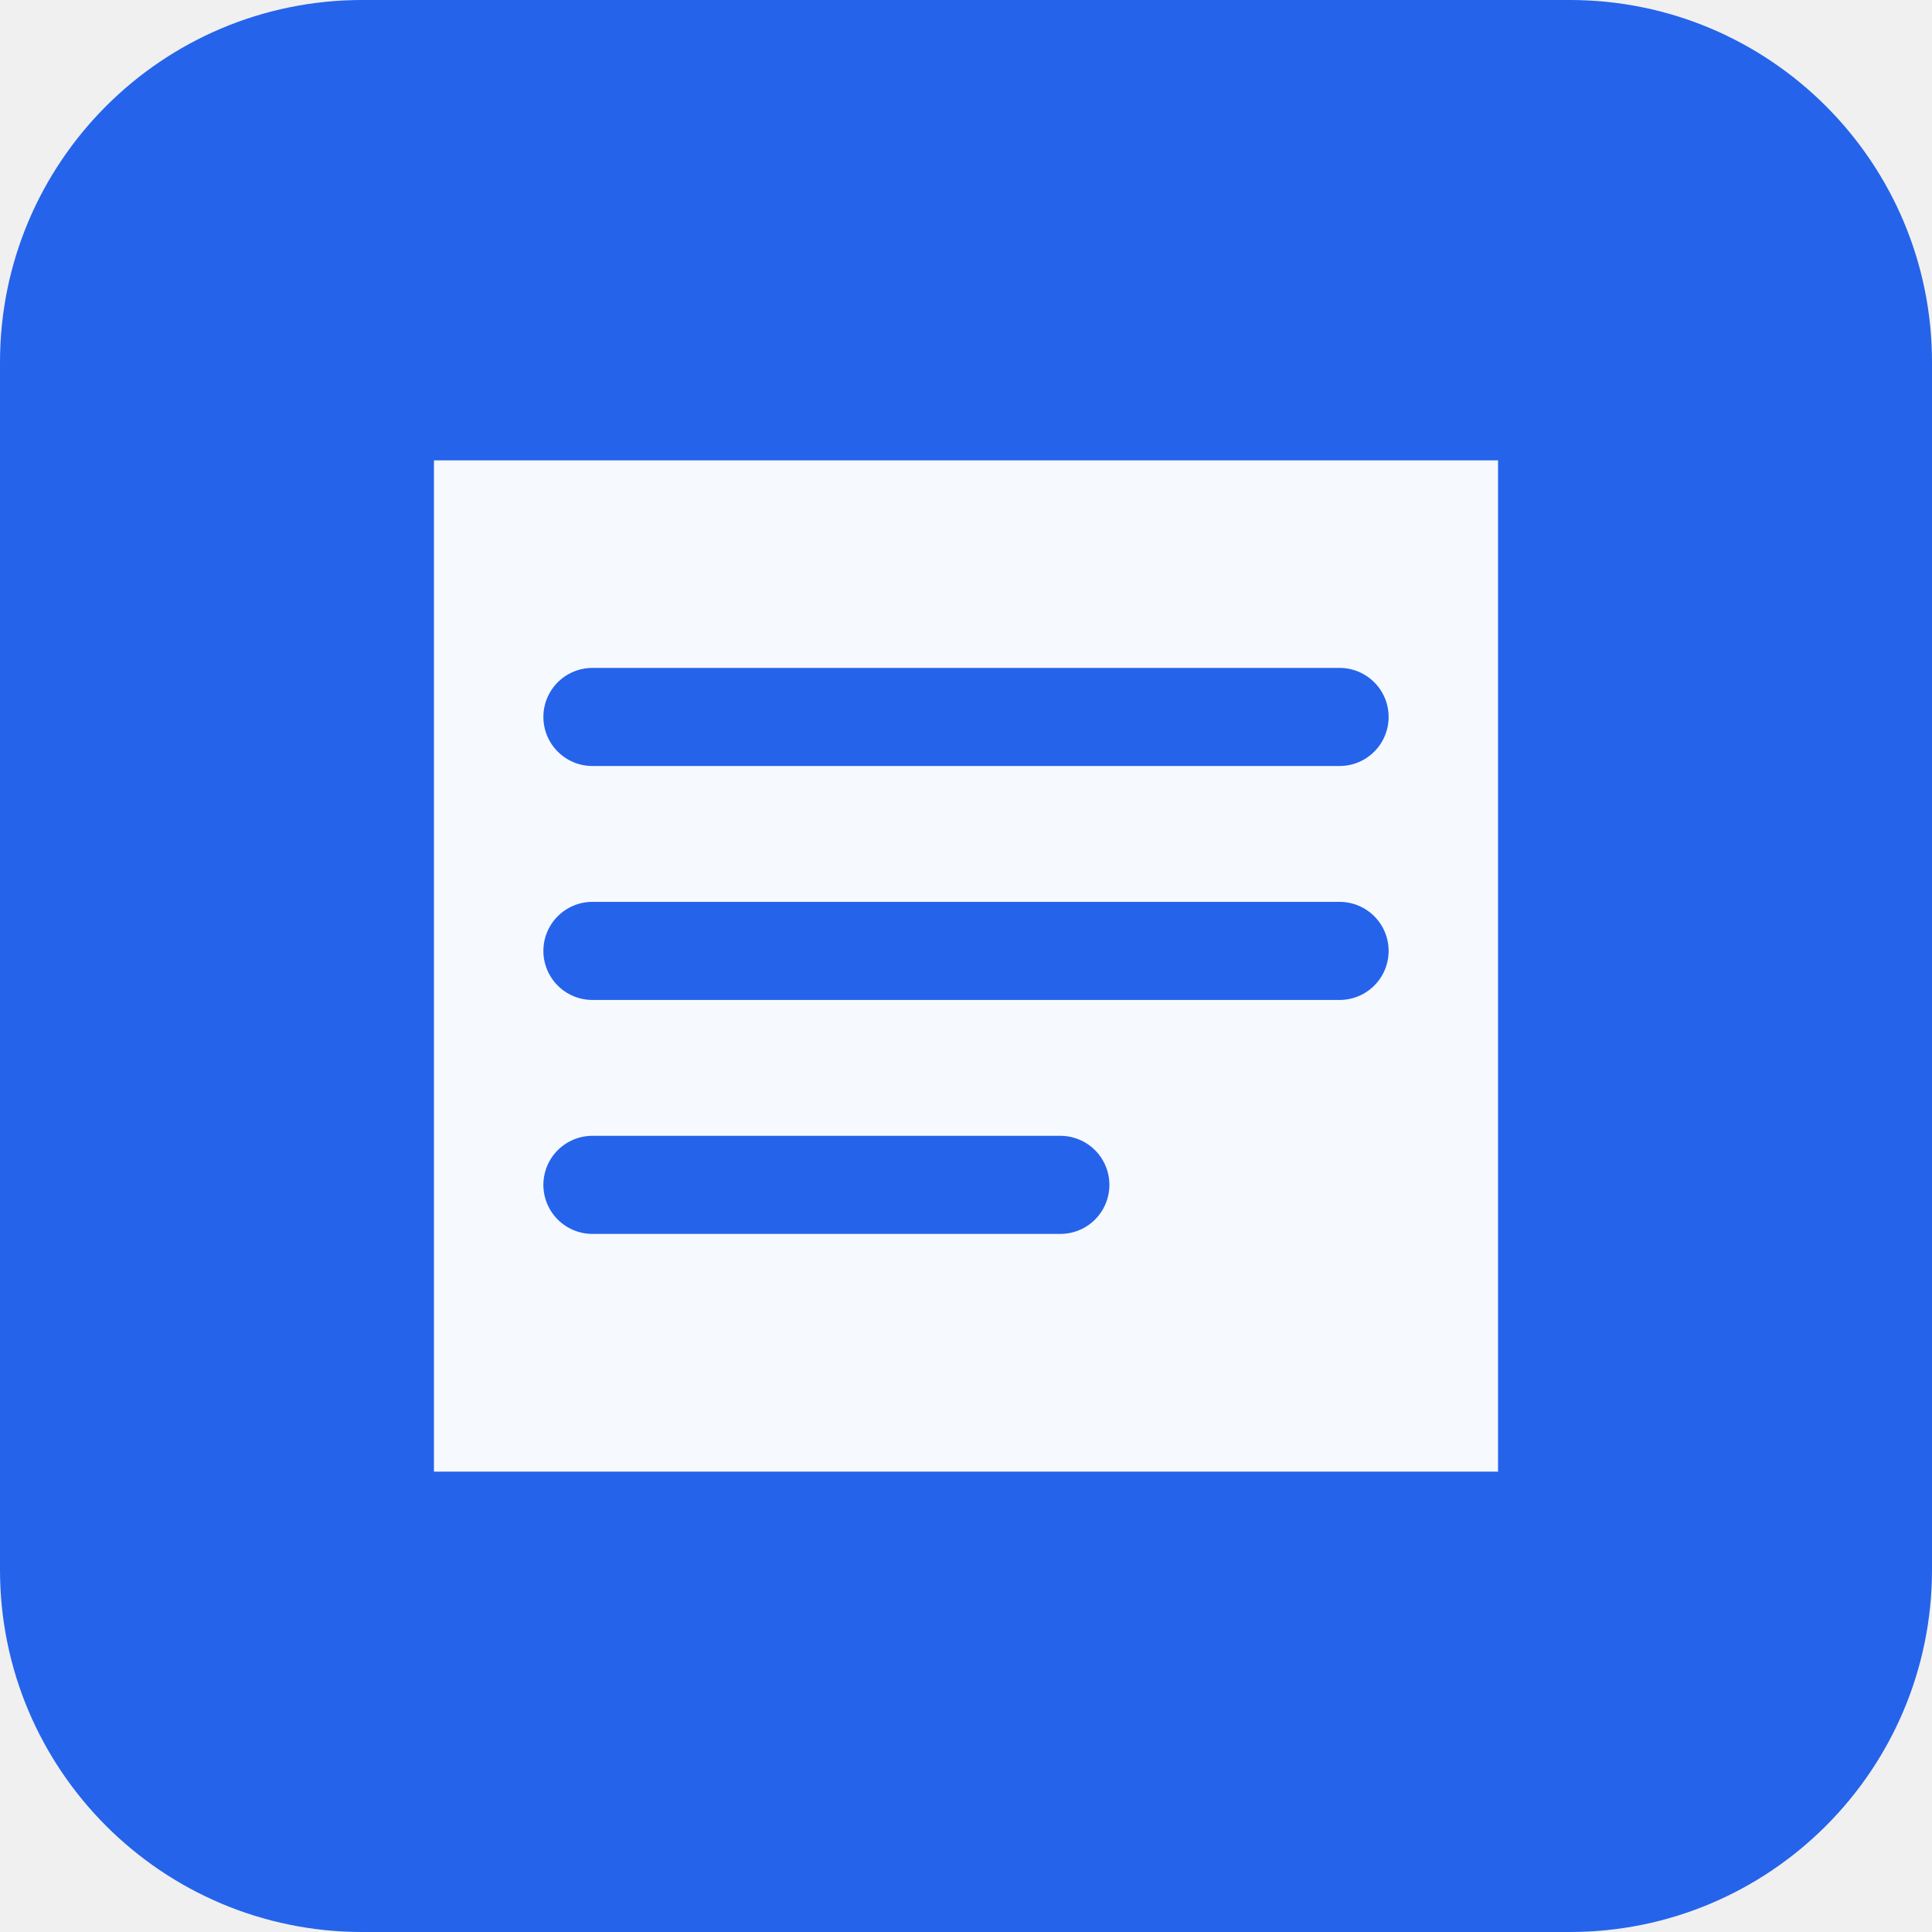
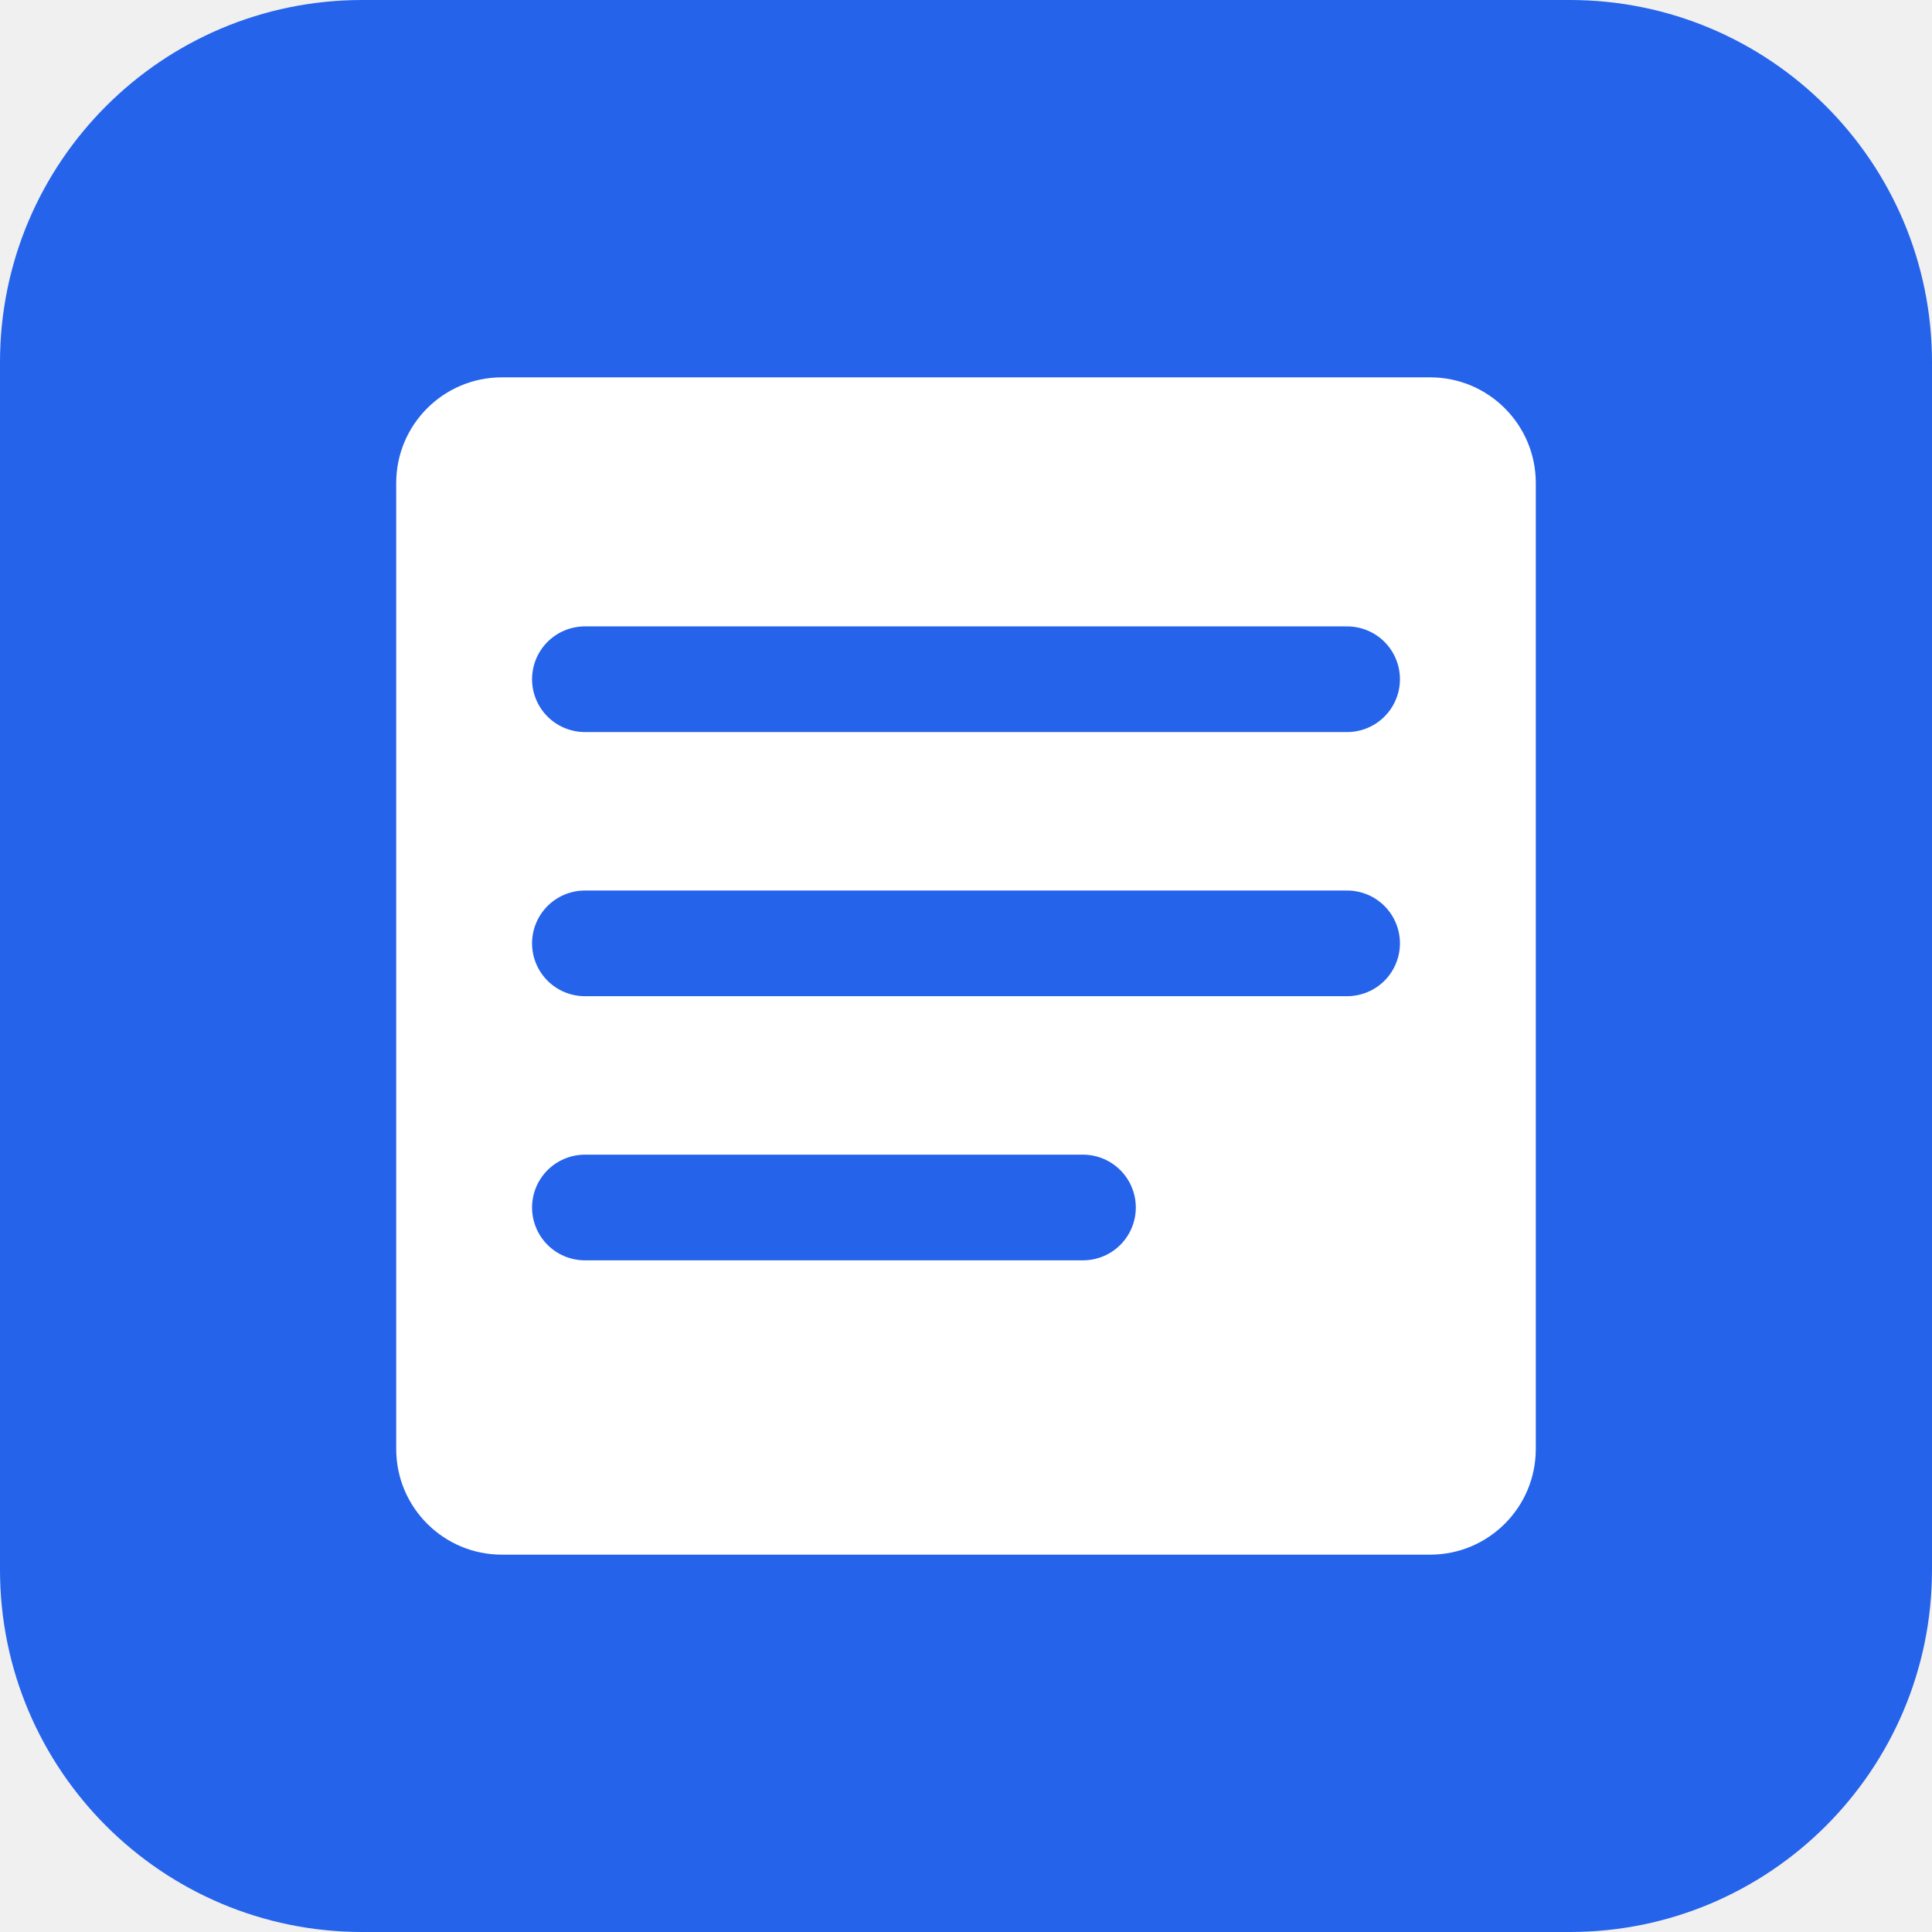
<svg xmlns="http://www.w3.org/2000/svg" viewBox="0 0 512 512">
  <rect width="512" height="512" rx="96" fill="#2563eb" />
-   <path d="M115 122h282v268H115z" fill="white" opacity=".96" />
-   <path d="M157 190h198M157 252h198M157 314h124" stroke="#2563eb" stroke-width="26" stroke-linecap="round" />
+   <rect x="105" y="100" width="302" height="312" rx="28" fill="white" />
+   <path d="M155 180h202M155 250h202M155 320h132" stroke="#2563eb" stroke-width="28" stroke-linecap="round" />
</svg>
